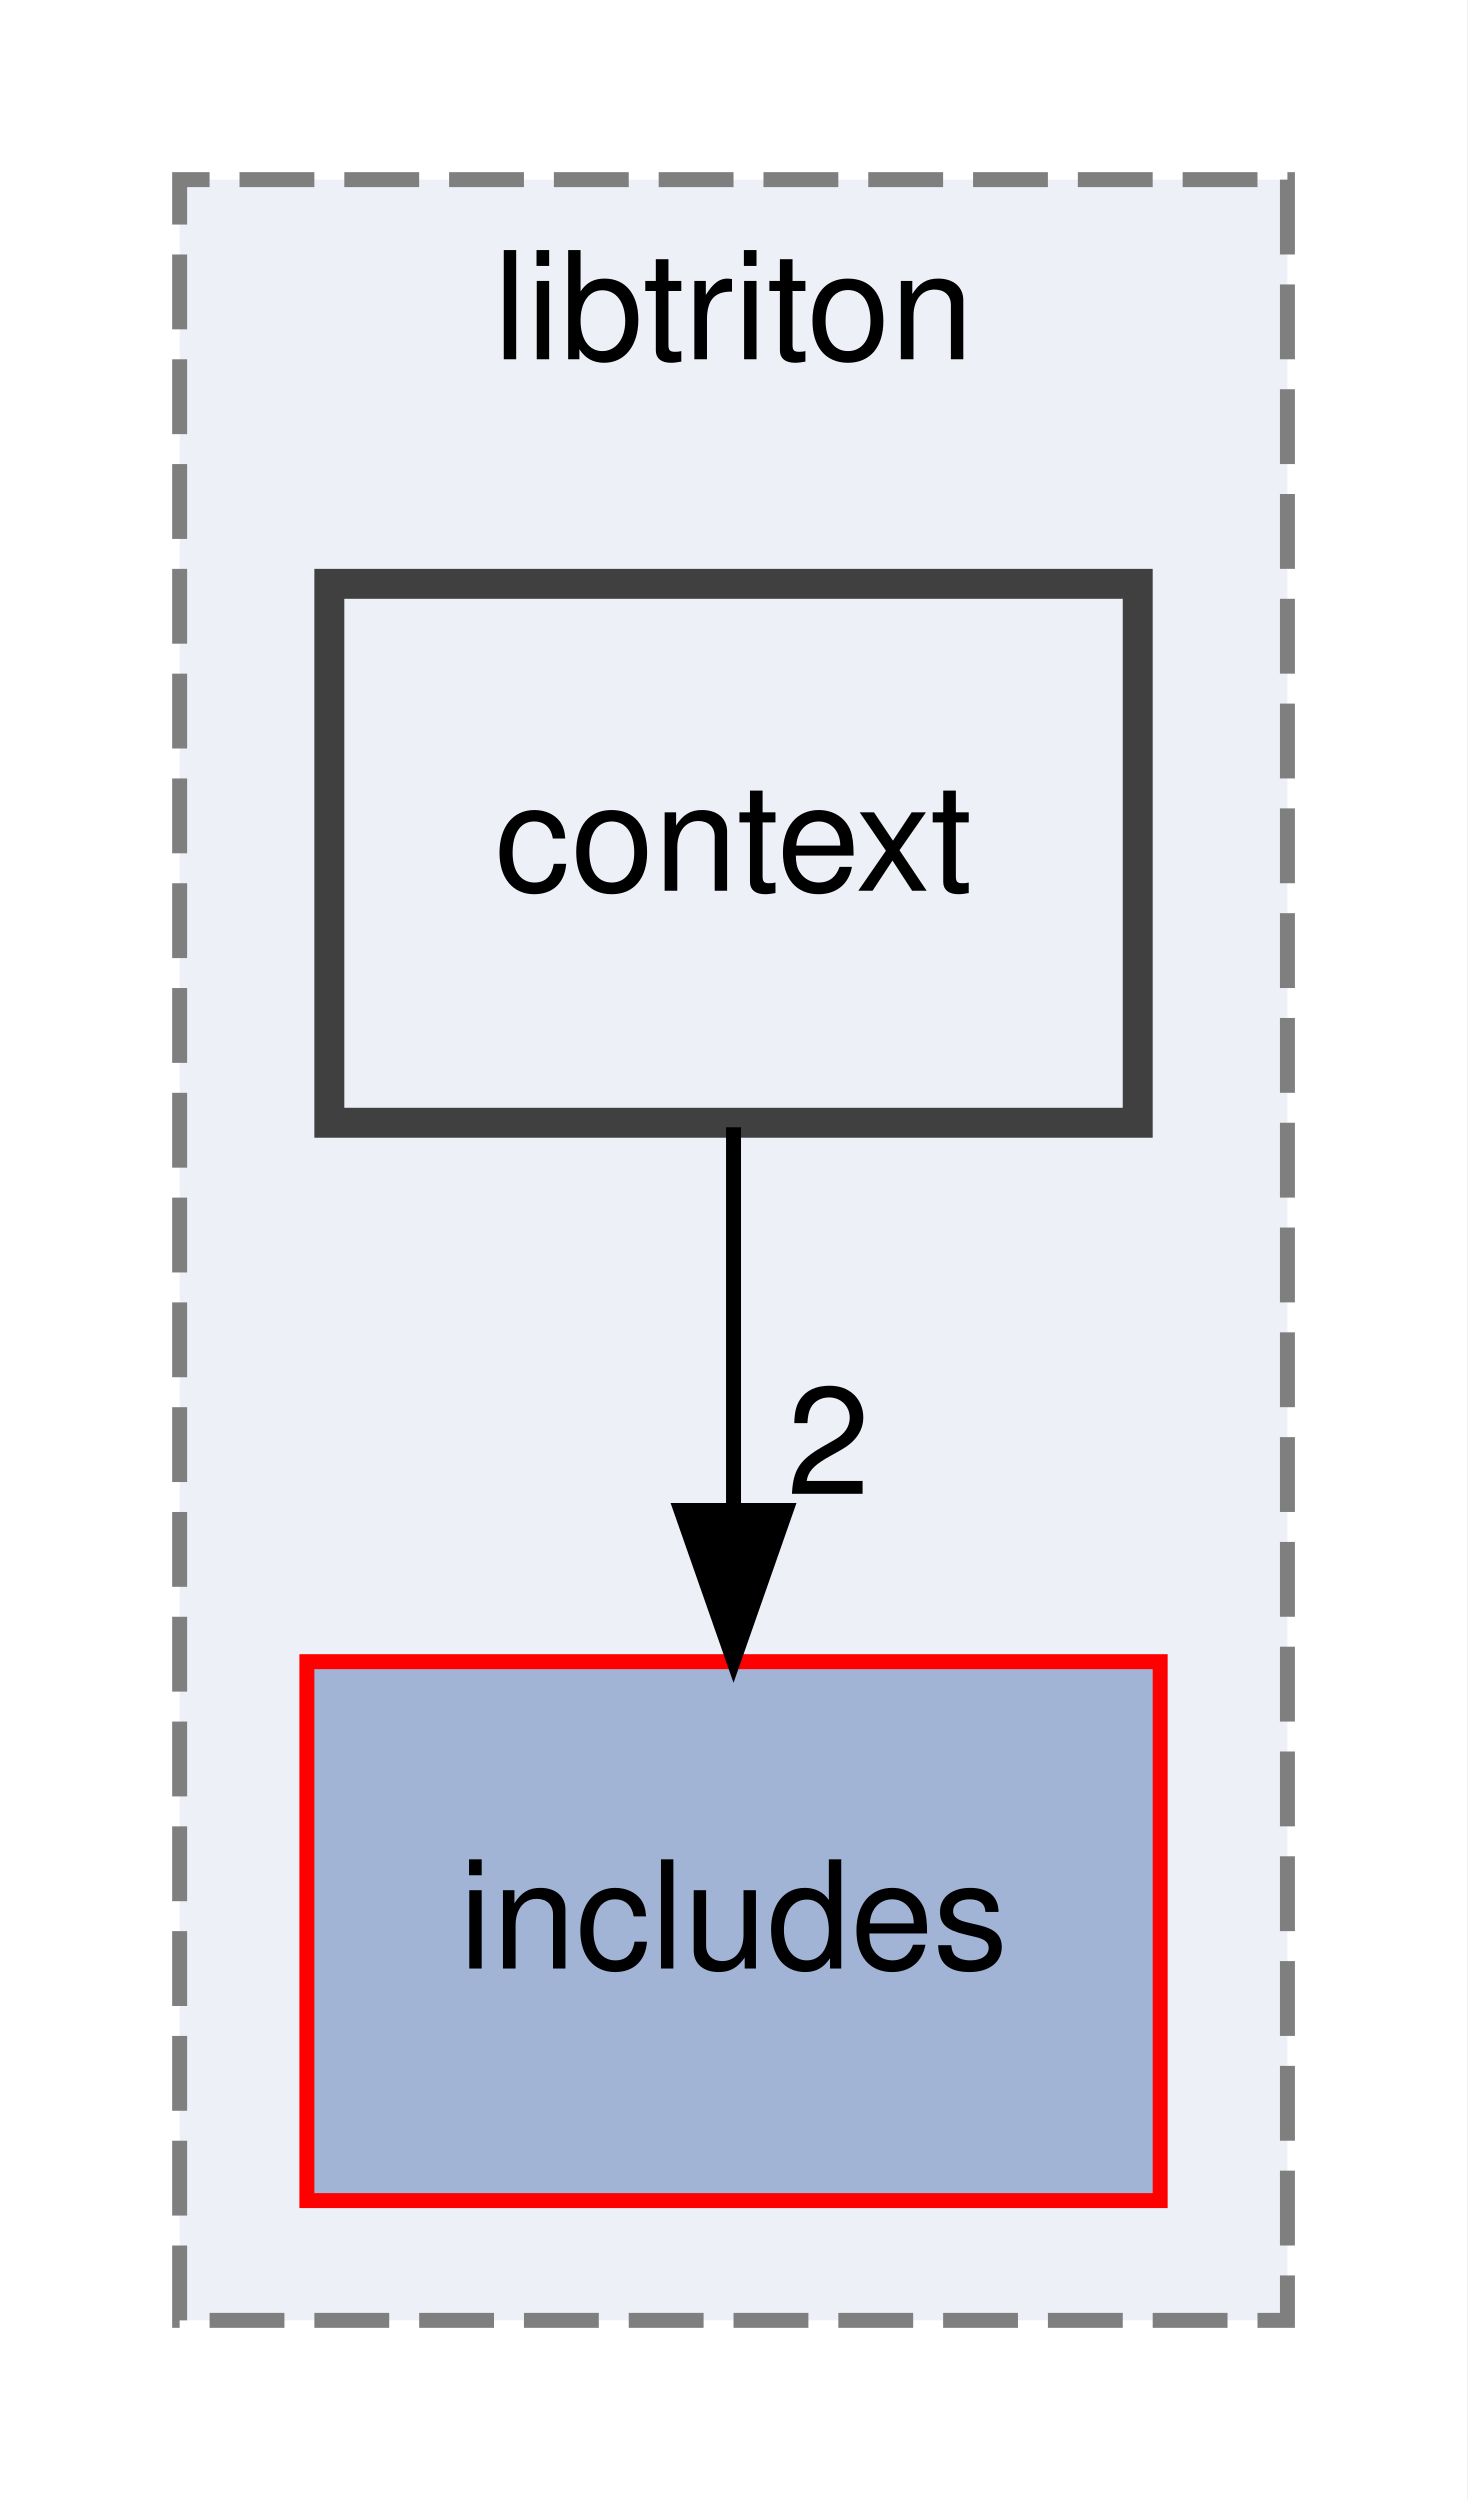
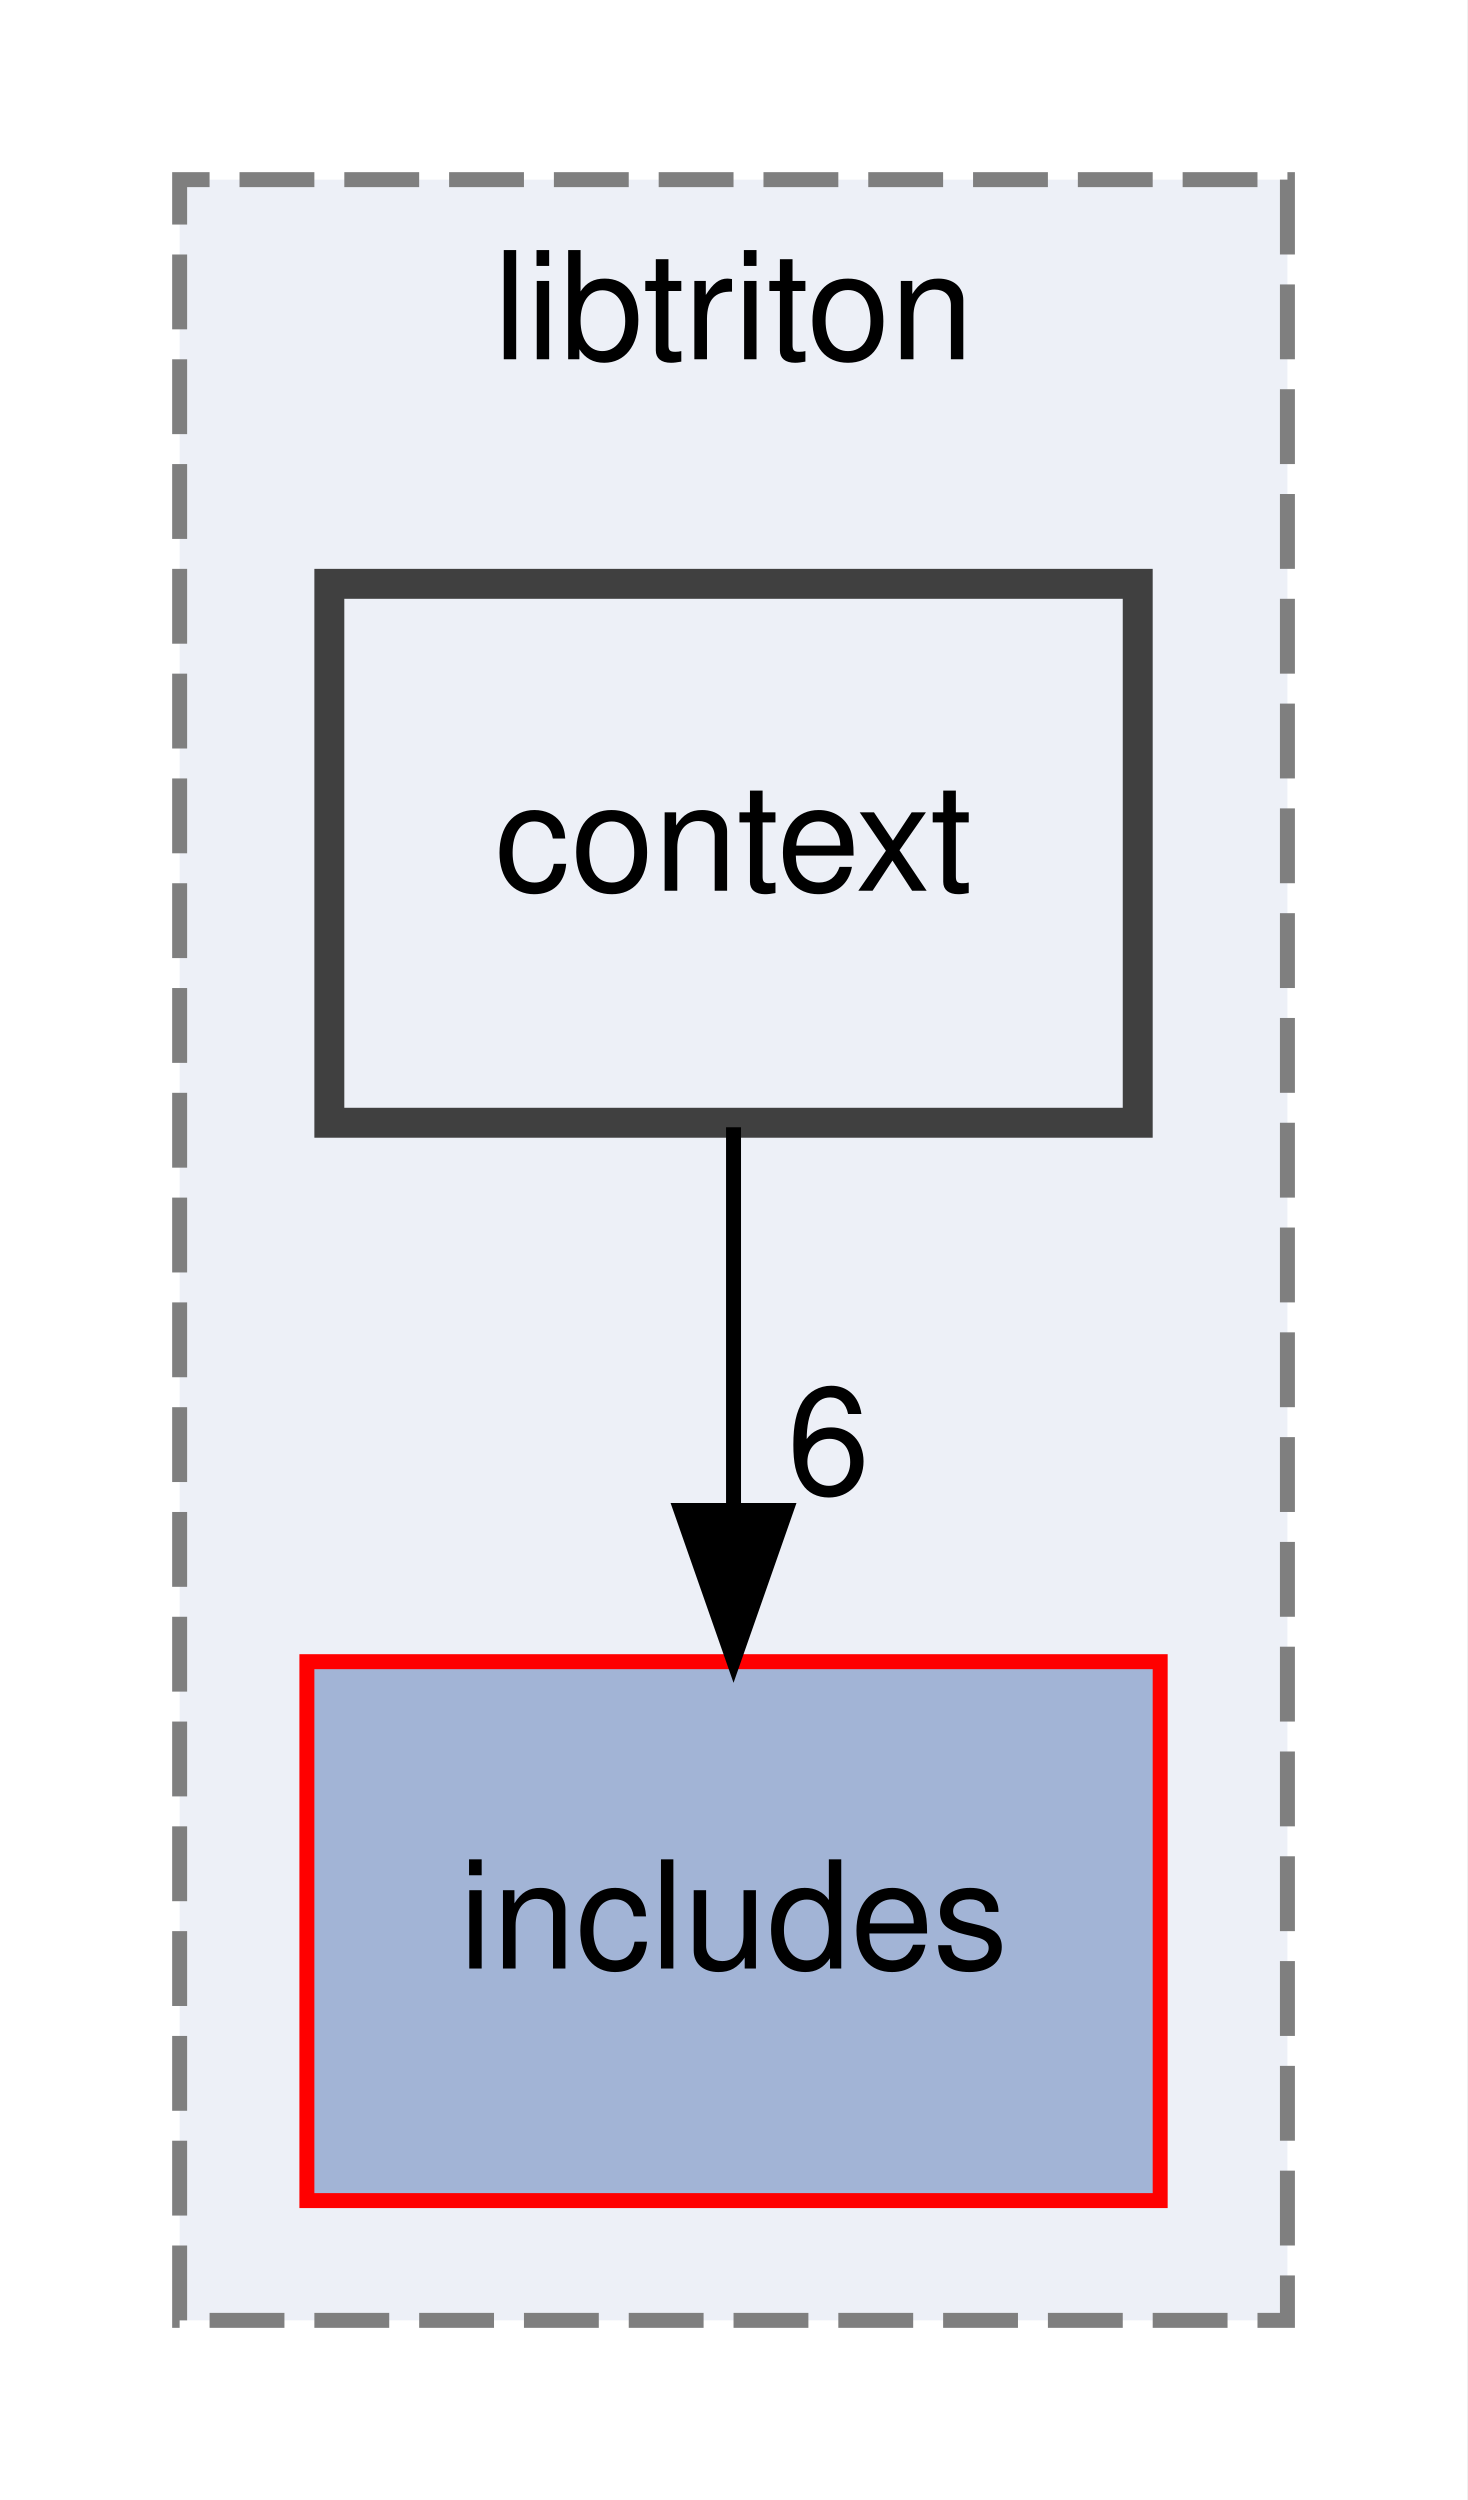
<svg xmlns="http://www.w3.org/2000/svg" xmlns:xlink="http://www.w3.org/1999/xlink" width="98pt" height="167pt" viewBox="0.00 0.00 98.00 167.00">
  <g id="graph0" class="graph" transform="scale(1 1) rotate(0) translate(4 163)">
    <polygon fill="white" stroke="transparent" points="-4,4 -4,-163 94,-163 94,4 -4,4" />
    <g id="clust1" class="cluster">
      <g id="a_clust1">
        <a xlink:href="dir_6826be0f3781bbf5456339e274d7c653.html" target="_top" xlink:title="libtriton">
          <polygon fill="#edf0f7" stroke="#7f7f7f" stroke-dasharray="5,2" points="8,-8 8,-151 82,-151 82,-8 8,-8" />
          <text text-anchor="middle" x="45" y="-139" font-family="Helvetica,sans-Serif" font-size="10.00">libtriton</text>
        </a>
      </g>
    </g>
    <g id="node1" class="node">
      <g id="a_node1">
        <a xlink:href="dir_0a436fc82d73b0b9b664d07557632391.html" target="_top" xlink:title="includes">
          <polygon fill="#a2b4d6" stroke="red" points="73.5,-52 16.5,-52 16.5,-16 73.5,-16 73.5,-52" />
          <text text-anchor="middle" x="45" y="-31.5" font-family="Helvetica,sans-Serif" font-size="10.00">includes</text>
        </a>
      </g>
    </g>
    <g id="node2" class="node">
      <g id="a_node2">
        <a xlink:href="dir_a9cb38f05bf5b7df0b60b77976959079.html" target="_top" xlink:title="context">
          <polygon fill="#edf0f7" stroke="#404040" stroke-width="2" points="72,-124 18,-124 18,-88 72,-88 72,-124" />
          <text text-anchor="middle" x="45" y="-103.5" font-family="Helvetica,sans-Serif" font-size="10.00">context</text>
        </a>
      </g>
    </g>
    <g id="edge1" class="edge">
      <path fill="none" stroke="black" d="M45,-87.7C45,-79.98 45,-70.71 45,-62.11" />
      <polygon fill="black" stroke="black" points="48.5,-62.1 45,-52.1 41.5,-62.1 48.5,-62.1" />
      <g id="a_edge1-headlabel">
-         <a xlink:href="dir_000009_000011.html" target="_top" xlink:title="2">
-           <text text-anchor="middle" x="51.34" y="-63.2" font-family="Helvetica,sans-Serif" font-size="10.00">2</text>
+         <a xlink:href="dir_000009_000011.html" target="_top" xlink:title="6">
+           <text text-anchor="middle" x="51.34" y="-63.2" font-family="Helvetica,sans-Serif" font-size="10.00">6</text>
        </a>
      </g>
    </g>
  </g>
</svg>
